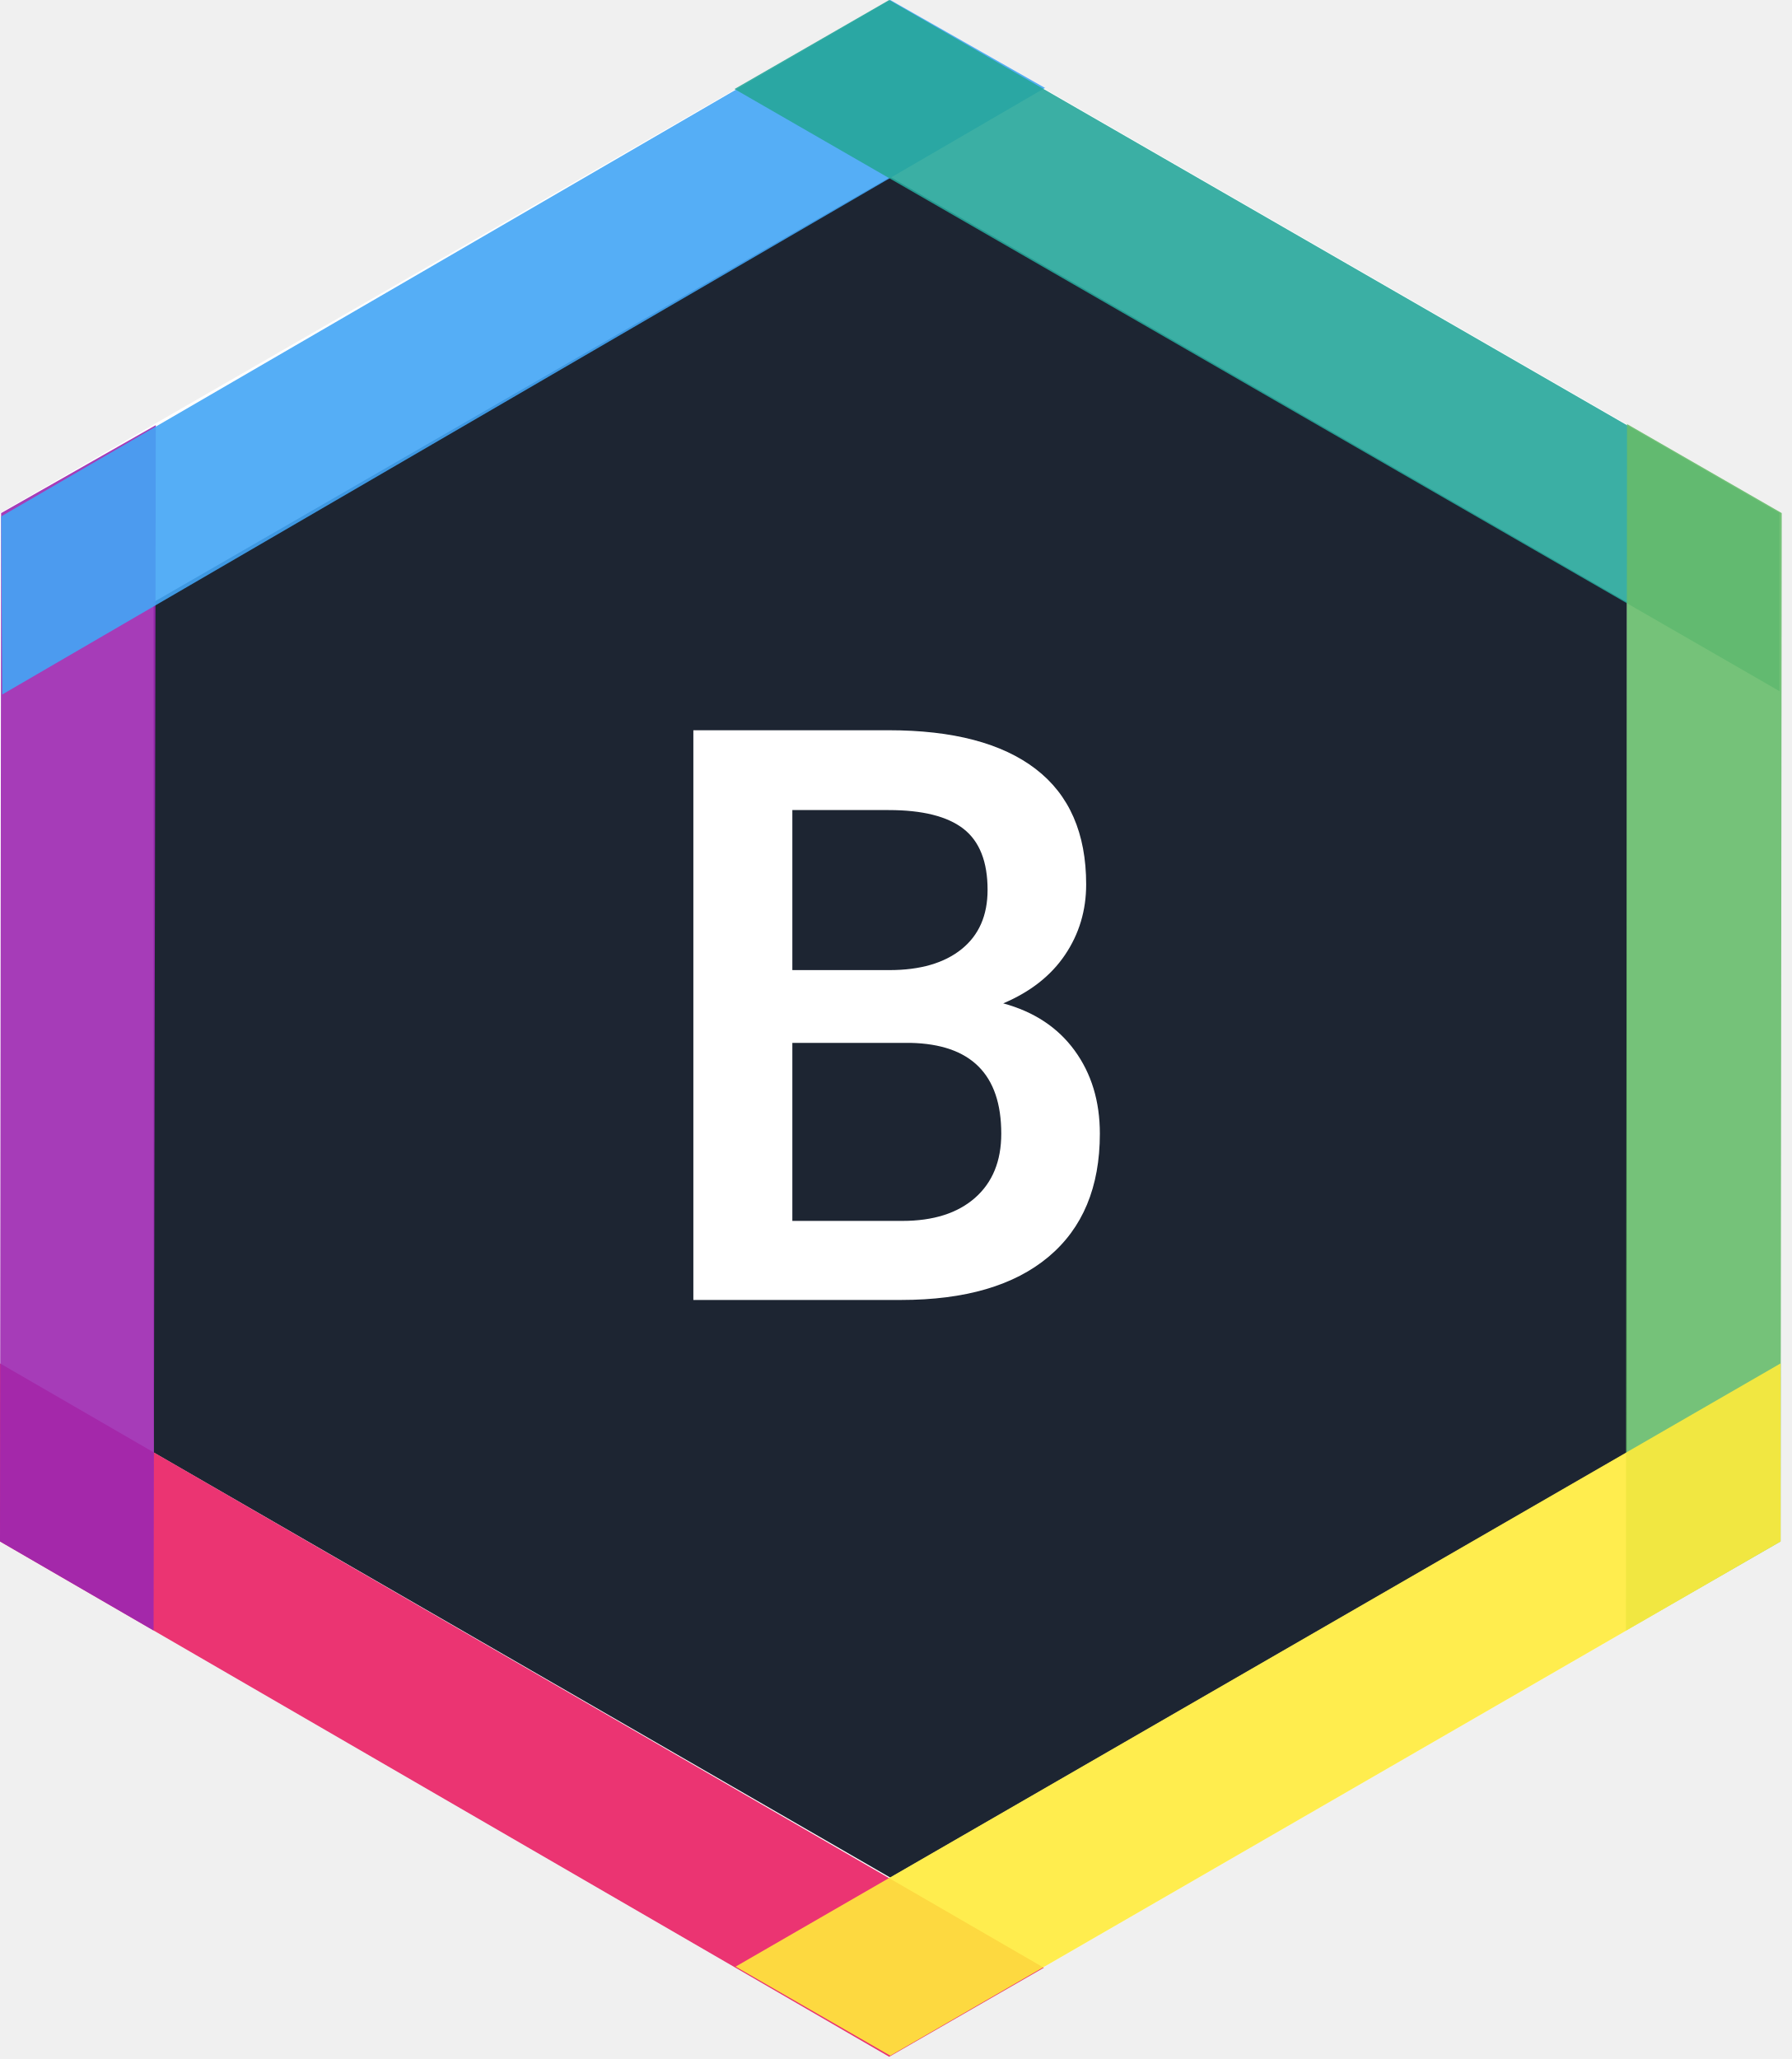
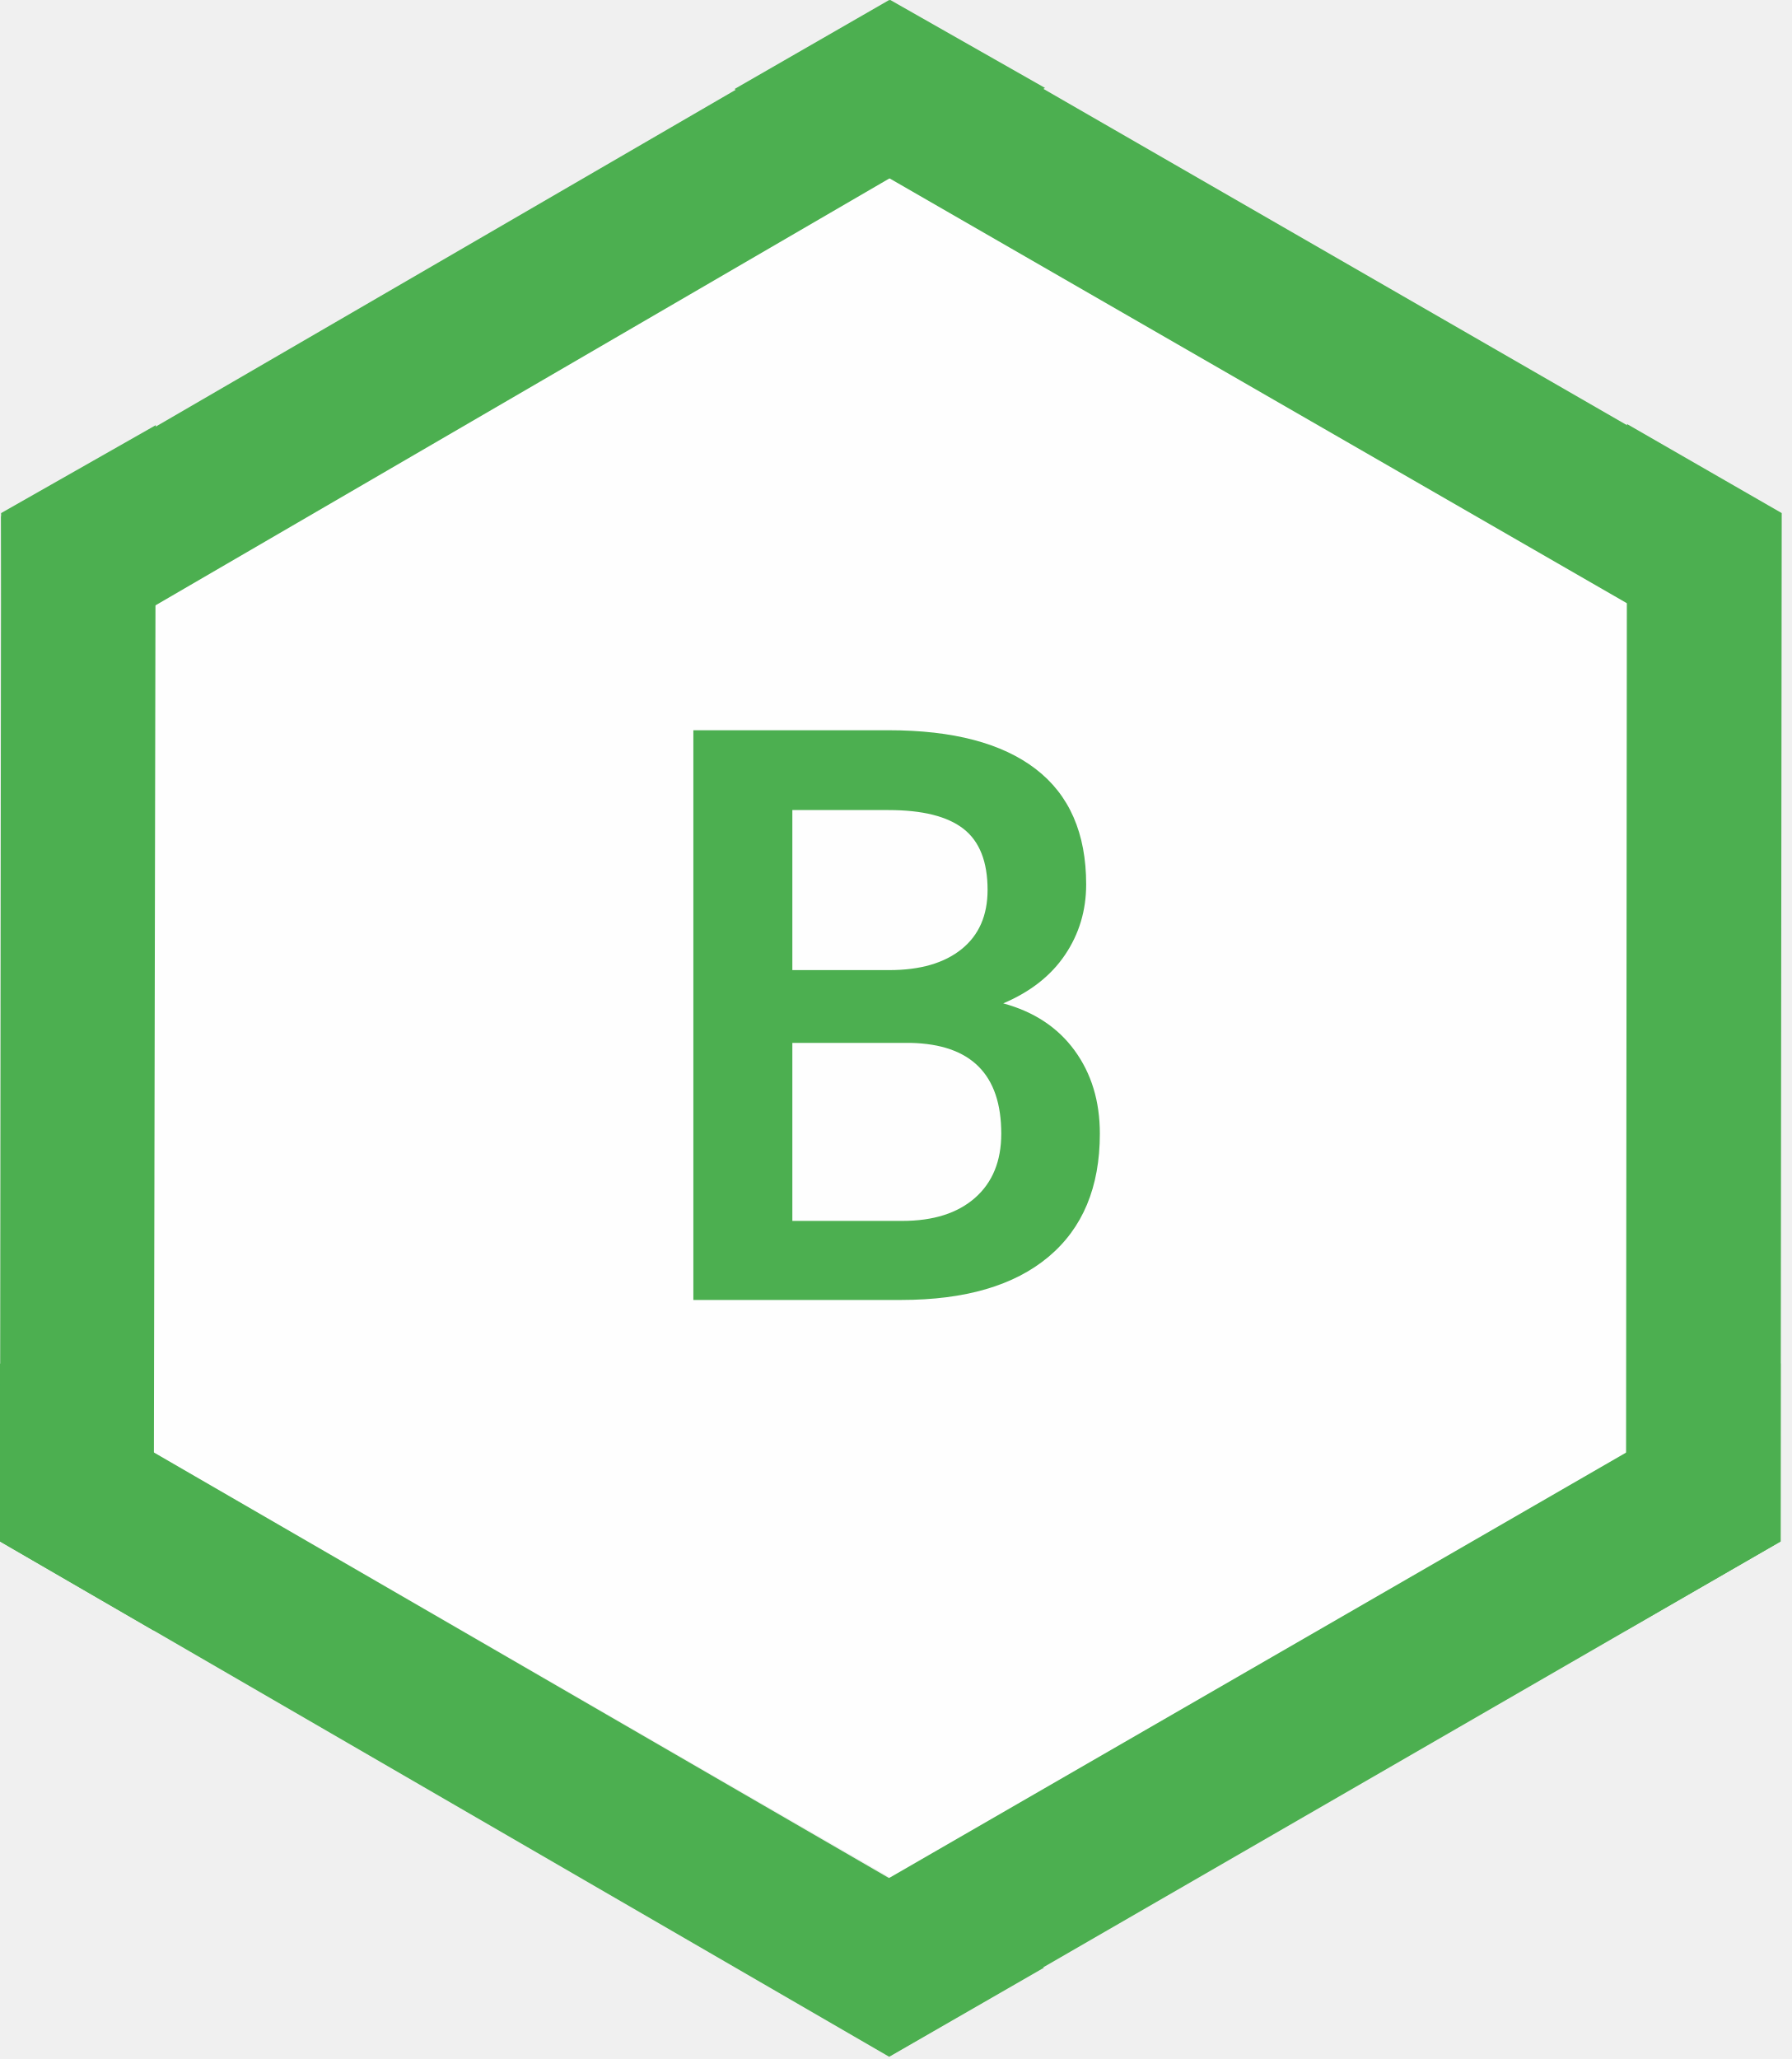
<svg xmlns="http://www.w3.org/2000/svg" width="161" height="185" viewBox="0 0 161 185" fill="none">
-   <path d="M160 138.5L80 184.7L0 138.5L0 46.1L80 0L160 46.1L160 138.5Z" fill="white" />
-   <path d="M146.2 130.5L80 168.7L13.8 130.5V54.1L80 15.9L146.2 54.1V130.5Z" fill="#1D2532" />
-   <path opacity="0.9" d="M-1.52588e-05 122.5L-1.52588e-05 138.5L79.9 184.8L93.8 176.8L-1.52588e-05 122.5Z" fill="#E91E63" />
-   <path opacity="0.9" d="M14 38.2L0.1 46.1L0 138.5L13.8 146.5L14 38.2Z" fill="#9C27B0" />
-   <path opacity="0.9" d="M93.9 7.9L80 -7.62939e-06L0.1 46.4L0.2 62.4L93.9 7.9Z" fill="#42A5F5" />
-   <path opacity="0.9" d="M159.9 62.1V46.1L79.9 7.62939e-06L66 8L159.9 62.1Z" fill="#26A69A" />
-   <path opacity="0.9" d="M146.1 146.5L160 138.5L160.1 46.1L146.2 38.1L146.1 146.5Z" fill="#66BB6A" />
-   <path opacity="0.9" d="M66.1 176.7L80 184.7L160 138.5V122.5L66.1 176.7Z" fill="#FFEB3B" />
-   <path d="M62.303 116.8V65.612H79.846C85.635 65.612 90.041 66.773 93.065 69.093C96.088 71.413 97.6 74.87 97.6 79.464C97.6 81.808 96.967 83.917 95.701 85.792C94.436 87.667 92.584 89.12 90.147 90.152C92.912 90.902 95.051 92.314 96.563 94.388C98.075 96.462 98.83 98.952 98.83 101.859C98.83 106.663 97.289 110.355 94.207 112.933C91.125 115.511 86.713 116.8 80.971 116.8H62.303ZM71.198 93.702V109.698H81.076C83.866 109.698 86.045 109.007 87.616 107.624C89.186 106.241 89.971 104.32 89.971 101.859C89.971 96.538 87.252 93.82 81.815 93.702H71.198ZM71.198 87.163H79.916C82.682 87.163 84.844 86.536 86.403 85.282C87.961 84.028 88.741 82.253 88.741 79.956C88.741 77.425 88.02 75.597 86.579 74.472C85.137 73.347 82.893 72.784 79.846 72.784H71.198V87.163Z" fill="white" />
+   <path d="M146.2 130.5L80 168.7L13.8 130.5V54.1L80 15.9L146.2 54.1V130.5Z" fill="white" fill-opacity="0.9" />
+   <path d="M-1.52588e-05 122.5L-1.52588e-05 138.5L79.9 184.8L93.8 176.8L-1.52588e-05 122.5Z" fill="#4caf50" />
+   <path d="M14 38.2L0.1 46.1L0 138.5L13.8 146.5L14 38.2Z" fill="#4caf50" />
+   <path d="M93.9 7.9L80 -7.62939e-06L0.1 46.4L0.2 62.4L93.9 7.9Z" fill="#4caf50" />
+   <path d="M159.9 62.1V46.1L79.9 7.62939e-06L66 8L159.9 62.1Z" fill="#4caf50" />
+   <path d="M146.1 146.5L160 138.5L160.1 46.1L146.2 38.1L146.1 146.5Z" fill="#4caf50" />
+   <path d="M66.1 176.7L80 184.7L160 138.5V122.5L66.1 176.7Z" fill="#4caf50" />
+   <path d="M62.303 116.8V65.612H79.846C85.635 65.612 90.041 66.773 93.065 69.093C96.088 71.413 97.6 74.87 97.6 79.464C97.6 81.808 96.967 83.917 95.701 85.792C94.436 87.667 92.584 89.12 90.147 90.152C92.912 90.902 95.051 92.314 96.563 94.388C98.075 96.462 98.83 98.952 98.83 101.859C98.83 106.663 97.289 110.355 94.207 112.933C91.125 115.511 86.713 116.8 80.971 116.8H62.303ZM71.198 93.702V109.698H81.076C83.866 109.698 86.045 109.007 87.616 107.624C89.186 106.241 89.971 104.32 89.971 101.859C89.971 96.538 87.252 93.82 81.815 93.702H71.198ZM71.198 87.163H79.916C82.682 87.163 84.844 86.536 86.403 85.282C87.961 84.028 88.741 82.253 88.741 79.956C88.741 77.425 88.02 75.597 86.579 74.472C85.137 73.347 82.893 72.784 79.846 72.784H71.198V87.163Z" fill="#4caf50" />
</svg>
